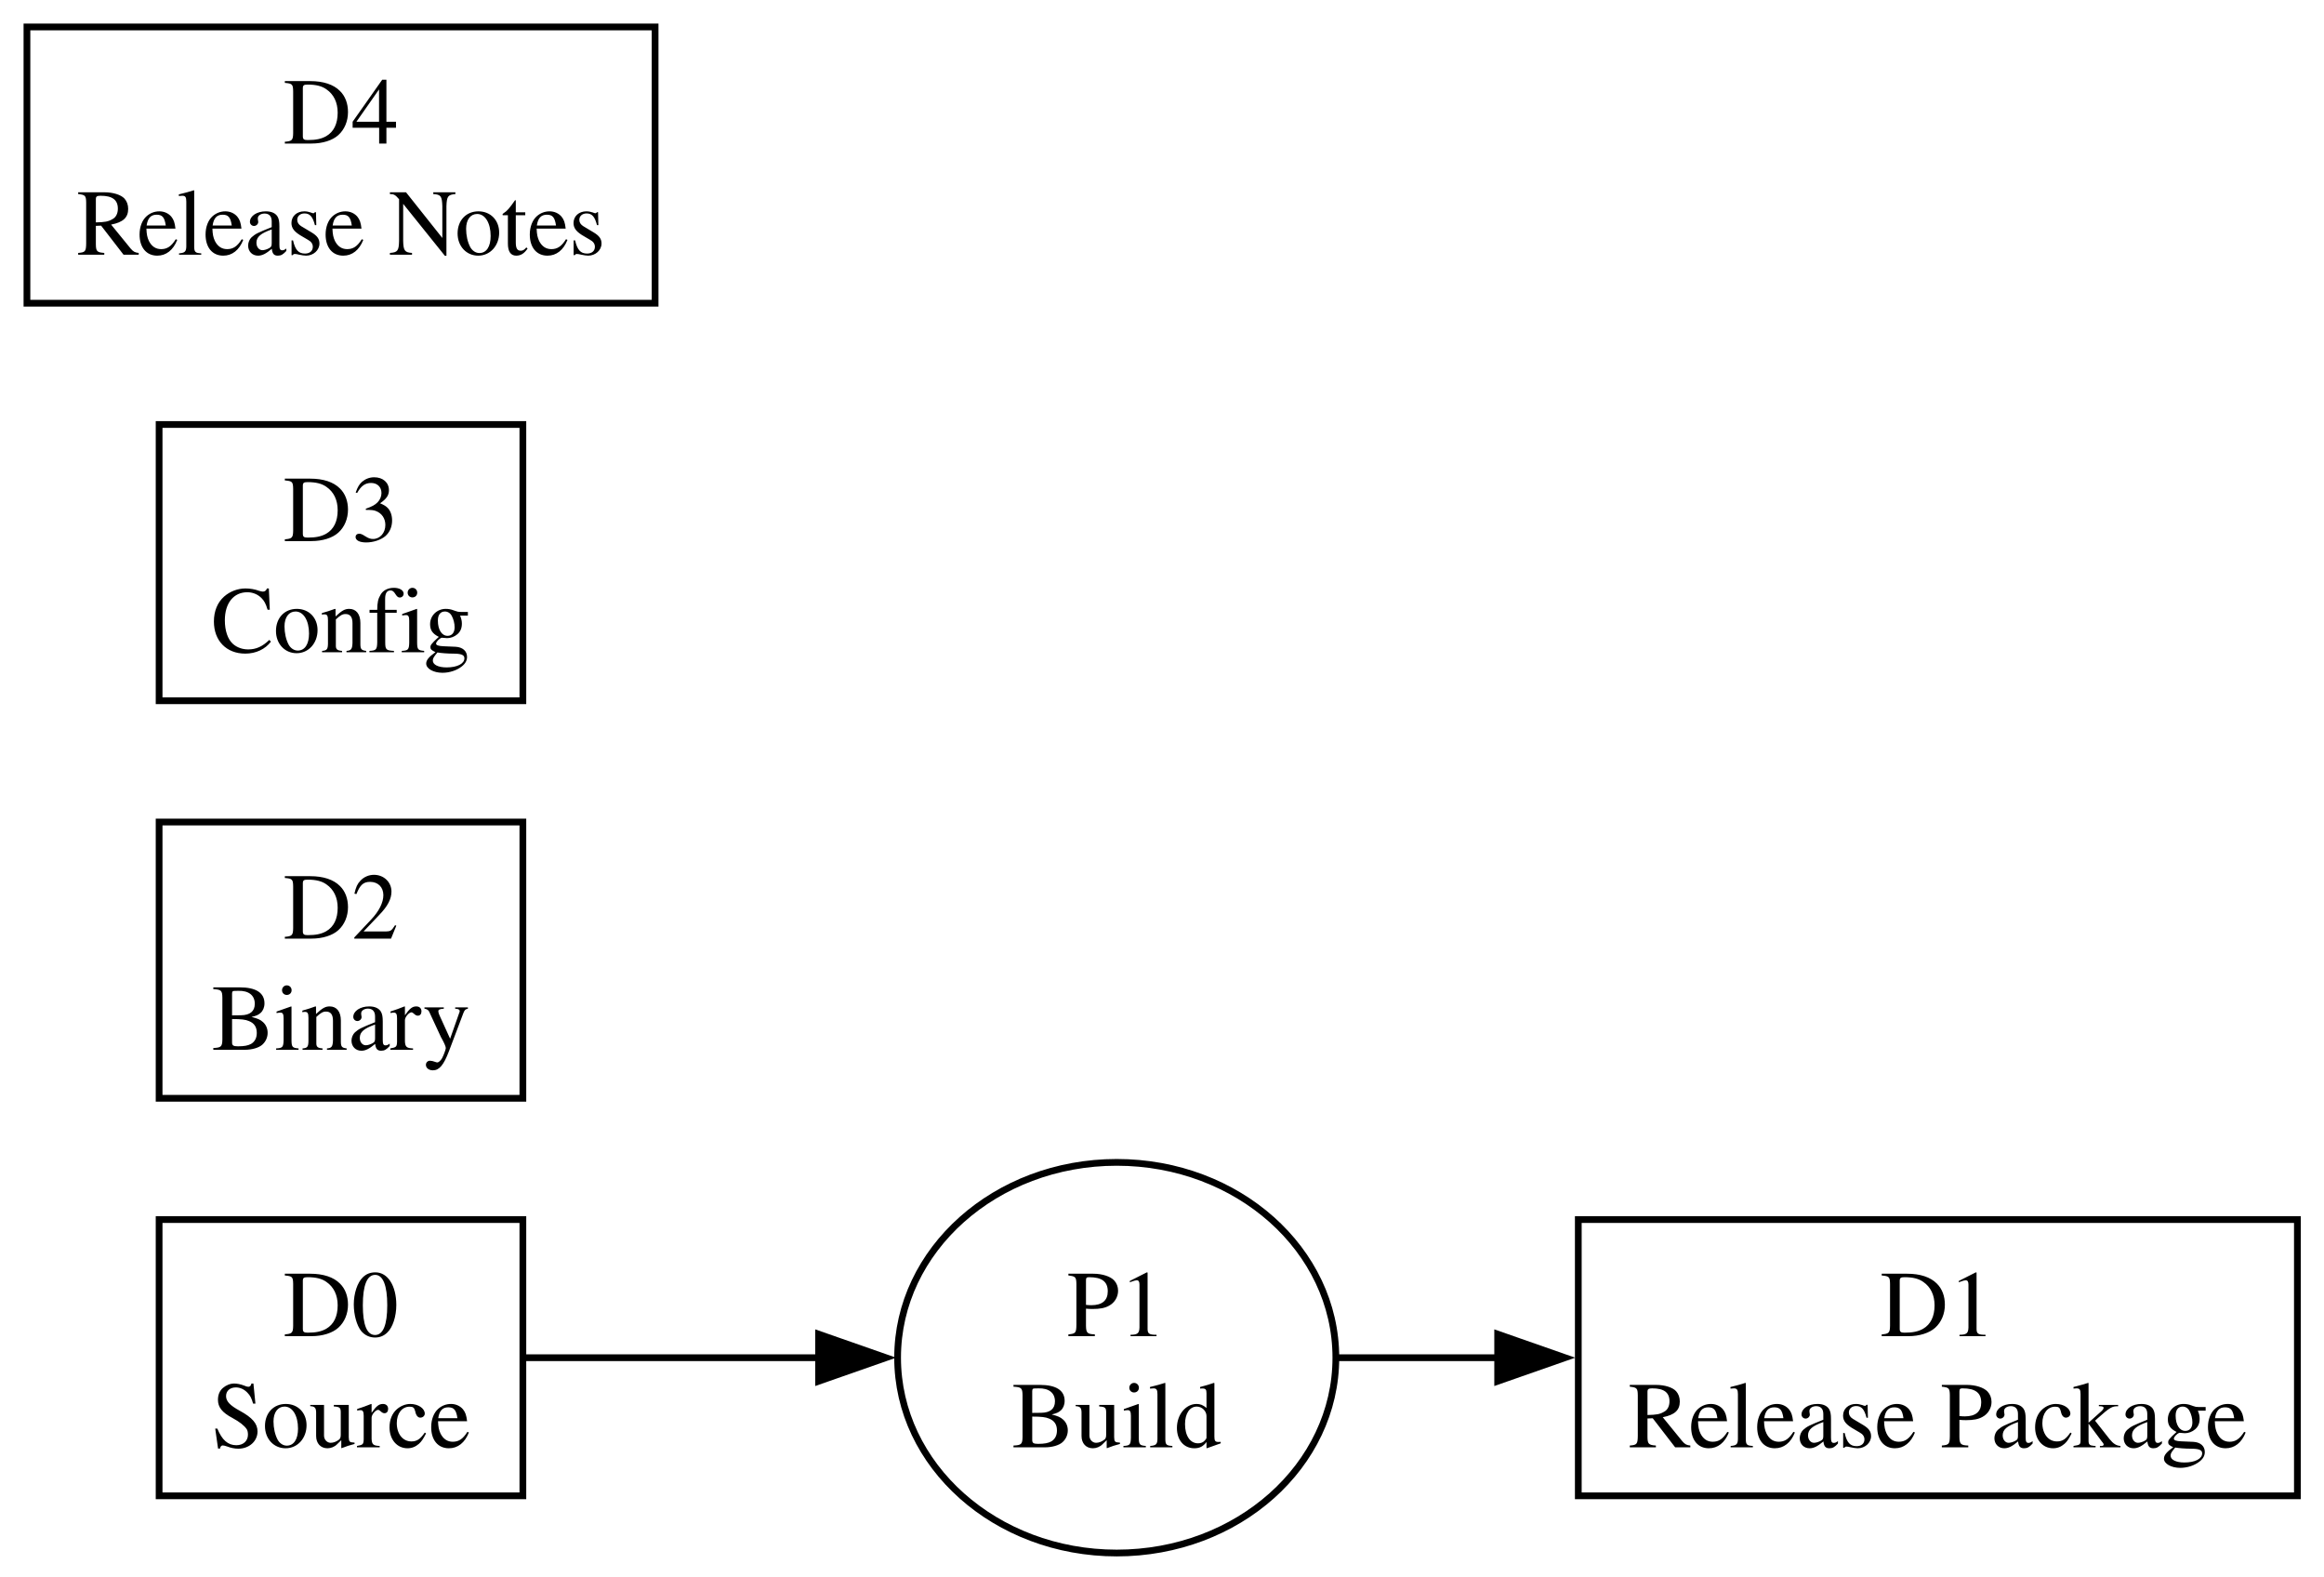
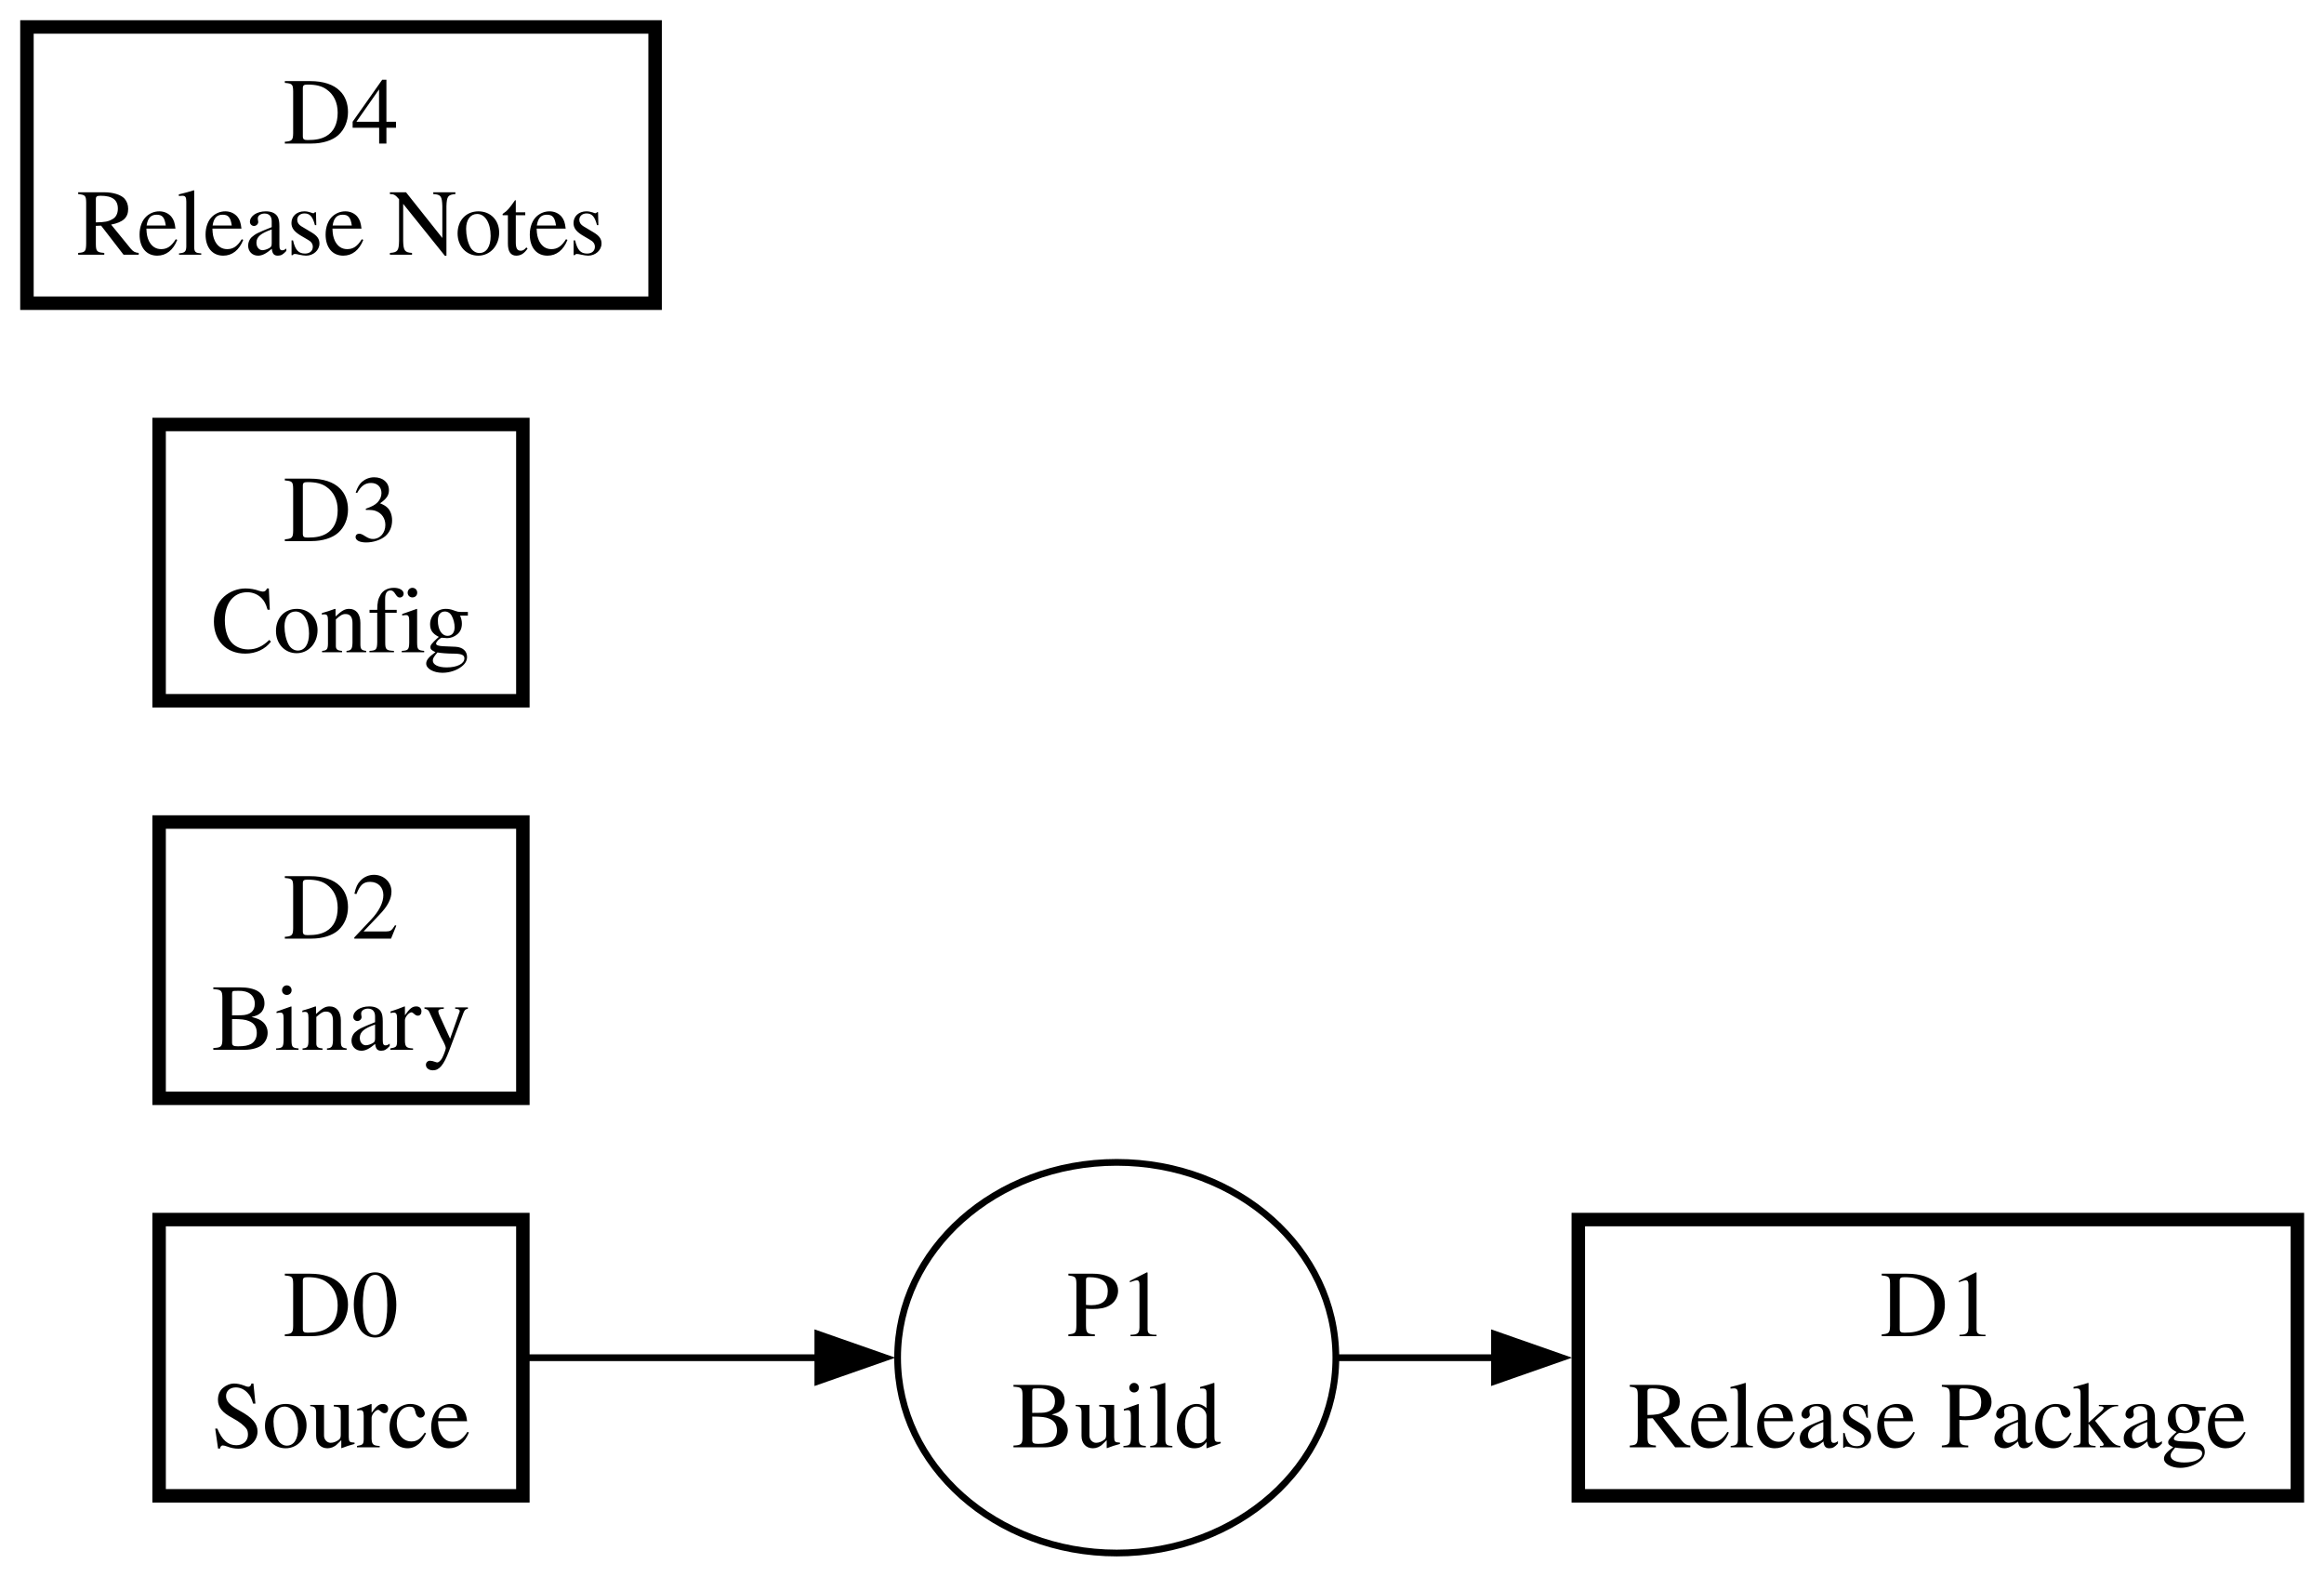
<svg xmlns="http://www.w3.org/2000/svg" width="345pt" height="234pt" viewBox="0.00 0.00 345.00 234.00">
  <g id="graph0" class="graph" transform="scale(1 1) rotate(0) translate(4 230.49)">
    <polygon fill="white" stroke="none" points="-4,4 -4,-230.49 341.05,-230.49 341.05,4 -4,4" />
    <g id="node1" class="node">
-       <polygon fill="none" stroke="black" points="73.62,-49.49 19.62,-49.49 19.62,-8.49 73.62,-8.49 73.62,-49.49" />
+       <polygon fill="none" stroke="black" stroke-width="2" points="73.62,-49.49 19.62,-49.49 19.62,-8.49 73.62,-8.49 73.62,-49.49" />
      <text xml:space="preserve" text-anchor="middle" x="46.62" y="-32.19" font-family="Times,serif" font-size="14.00">D0</text>
      <text xml:space="preserve" text-anchor="middle" x="46.62" y="-15.69" font-family="Times,serif" font-size="14.00">Source</text>
    </g>
    <g id="node6" class="node">
      <ellipse fill="none" stroke="black" cx="161.78" cy="-28.99" rx="32.53" ry="28.99" />
      <text xml:space="preserve" text-anchor="middle" x="161.78" y="-32.19" font-family="Times,serif" font-size="14.00">P1</text>
      <text xml:space="preserve" text-anchor="middle" x="161.78" y="-15.69" font-family="Times,serif" font-size="14.00">Build</text>
    </g>
    <g id="edge1" class="edge">
-       <path fill="none" stroke="black" d="M73.87,-28.99C86.85,-28.99 102.86,-28.99 117.58,-28.99" />
-       <polygon fill="black" stroke="black" points="117.52,-32.49 127.52,-28.99 117.52,-25.49 117.52,-32.49" />
+       <path fill="none" stroke="black" d="M74.44,-28.99C87.33,-28.99 103.11,-28.99 117.63,-28.99" />
+       <polygon fill="black" stroke="black" points="117.41,-32.49 127.41,-28.99 117.41,-25.49 117.41,-32.49" />
    </g>
    <g id="node2" class="node">
-       <polygon fill="none" stroke="black" points="337.05,-49.49 230.3,-49.49 230.3,-8.49 337.05,-8.49 337.05,-49.49" />
+       <polygon fill="none" stroke="black" stroke-width="2" points="337.05,-49.49 230.3,-49.49 230.3,-8.49 337.05,-8.49 337.05,-49.49" />
      <text xml:space="preserve" text-anchor="middle" x="283.68" y="-32.19" font-family="Times,serif" font-size="14.00">D1</text>
      <text xml:space="preserve" text-anchor="middle" x="283.68" y="-15.69" font-family="Times,serif" font-size="14.00">Release Package</text>
    </g>
    <g id="node3" class="node">
-       <polygon fill="none" stroke="black" points="73.62,-108.49 19.62,-108.49 19.62,-67.49 73.62,-67.49 73.62,-108.49" />
+       <polygon fill="none" stroke="black" stroke-width="2" points="73.62,-108.49 19.62,-108.49 19.62,-67.49 73.62,-67.49 73.62,-108.49" />
      <text xml:space="preserve" text-anchor="middle" x="46.62" y="-91.19" font-family="Times,serif" font-size="14.00">D2</text>
      <text xml:space="preserve" text-anchor="middle" x="46.62" y="-74.69" font-family="Times,serif" font-size="14.00">Binary</text>
    </g>
    <g id="node4" class="node">
-       <polygon fill="none" stroke="black" points="73.62,-167.49 19.62,-167.49 19.62,-126.49 73.62,-126.49 73.62,-167.49" />
+       <polygon fill="none" stroke="black" stroke-width="2" points="73.62,-167.49 19.62,-167.49 19.62,-126.49 73.62,-126.49 73.62,-167.49" />
      <text xml:space="preserve" text-anchor="middle" x="46.62" y="-150.19" font-family="Times,serif" font-size="14.00">D3</text>
      <text xml:space="preserve" text-anchor="middle" x="46.62" y="-133.69" font-family="Times,serif" font-size="14.00">Config</text>
    </g>
    <g id="node5" class="node">
-       <polygon fill="none" stroke="black" points="93.25,-226.49 0,-226.49 0,-185.49 93.25,-185.49 93.25,-226.49" />
+       <polygon fill="none" stroke="black" stroke-width="2" points="93.25,-226.49 0,-226.49 0,-185.49 93.25,-185.49 93.25,-226.49" />
      <text xml:space="preserve" text-anchor="middle" x="46.62" y="-209.19" font-family="Times,serif" font-size="14.00">D4</text>
      <text xml:space="preserve" text-anchor="middle" x="46.62" y="-192.69" font-family="Times,serif" font-size="14.00">Release Notes</text>
    </g>
    <g id="edge2" class="edge">
-       <path fill="none" stroke="black" d="M194.59,-28.99C202.03,-28.99 210.22,-28.99 218.52,-28.99" />
-       <polygon fill="black" stroke="black" points="218.33,-32.49 228.33,-28.99 218.33,-25.49 218.33,-32.49" />
+       <path fill="none" stroke="black" d="M194.59,-28.99C201.86,-28.99 209.83,-28.99 217.92,-28.99" />
+       <polygon fill="black" stroke="black" points="217.86,-32.49 227.86,-28.99 217.86,-25.49 217.86,-32.49" />
    </g>
  </g>
</svg>
